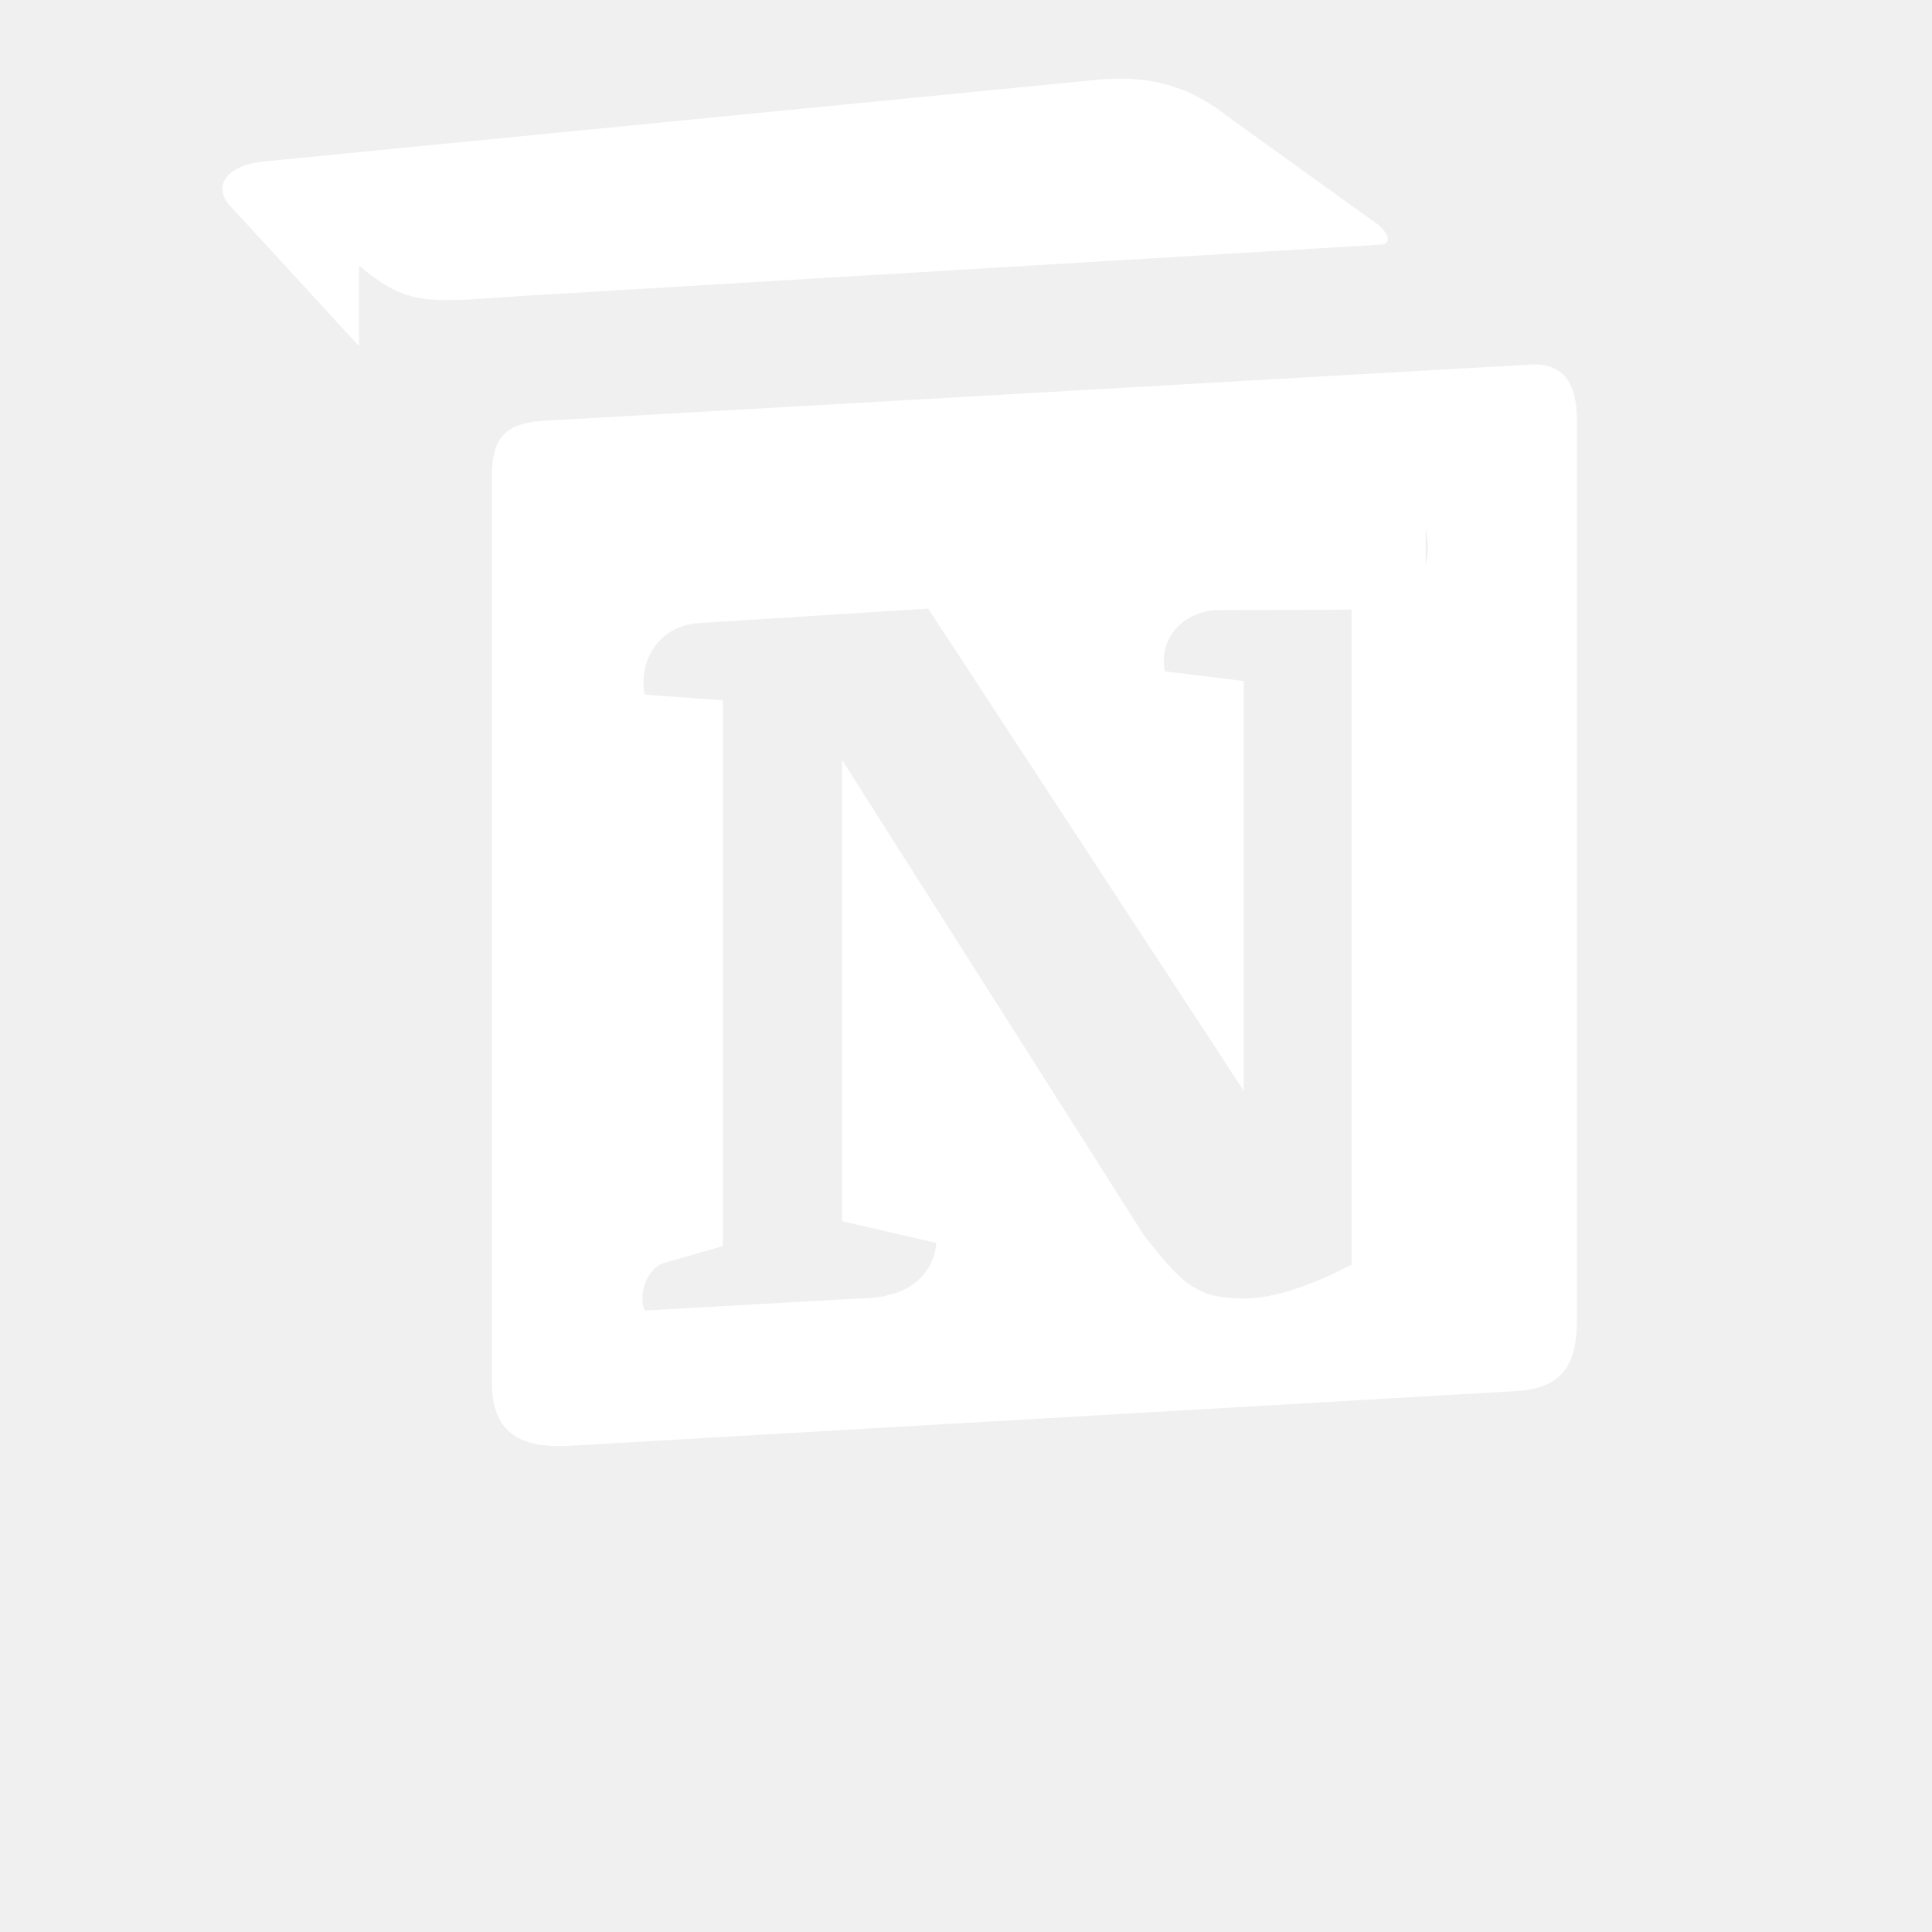
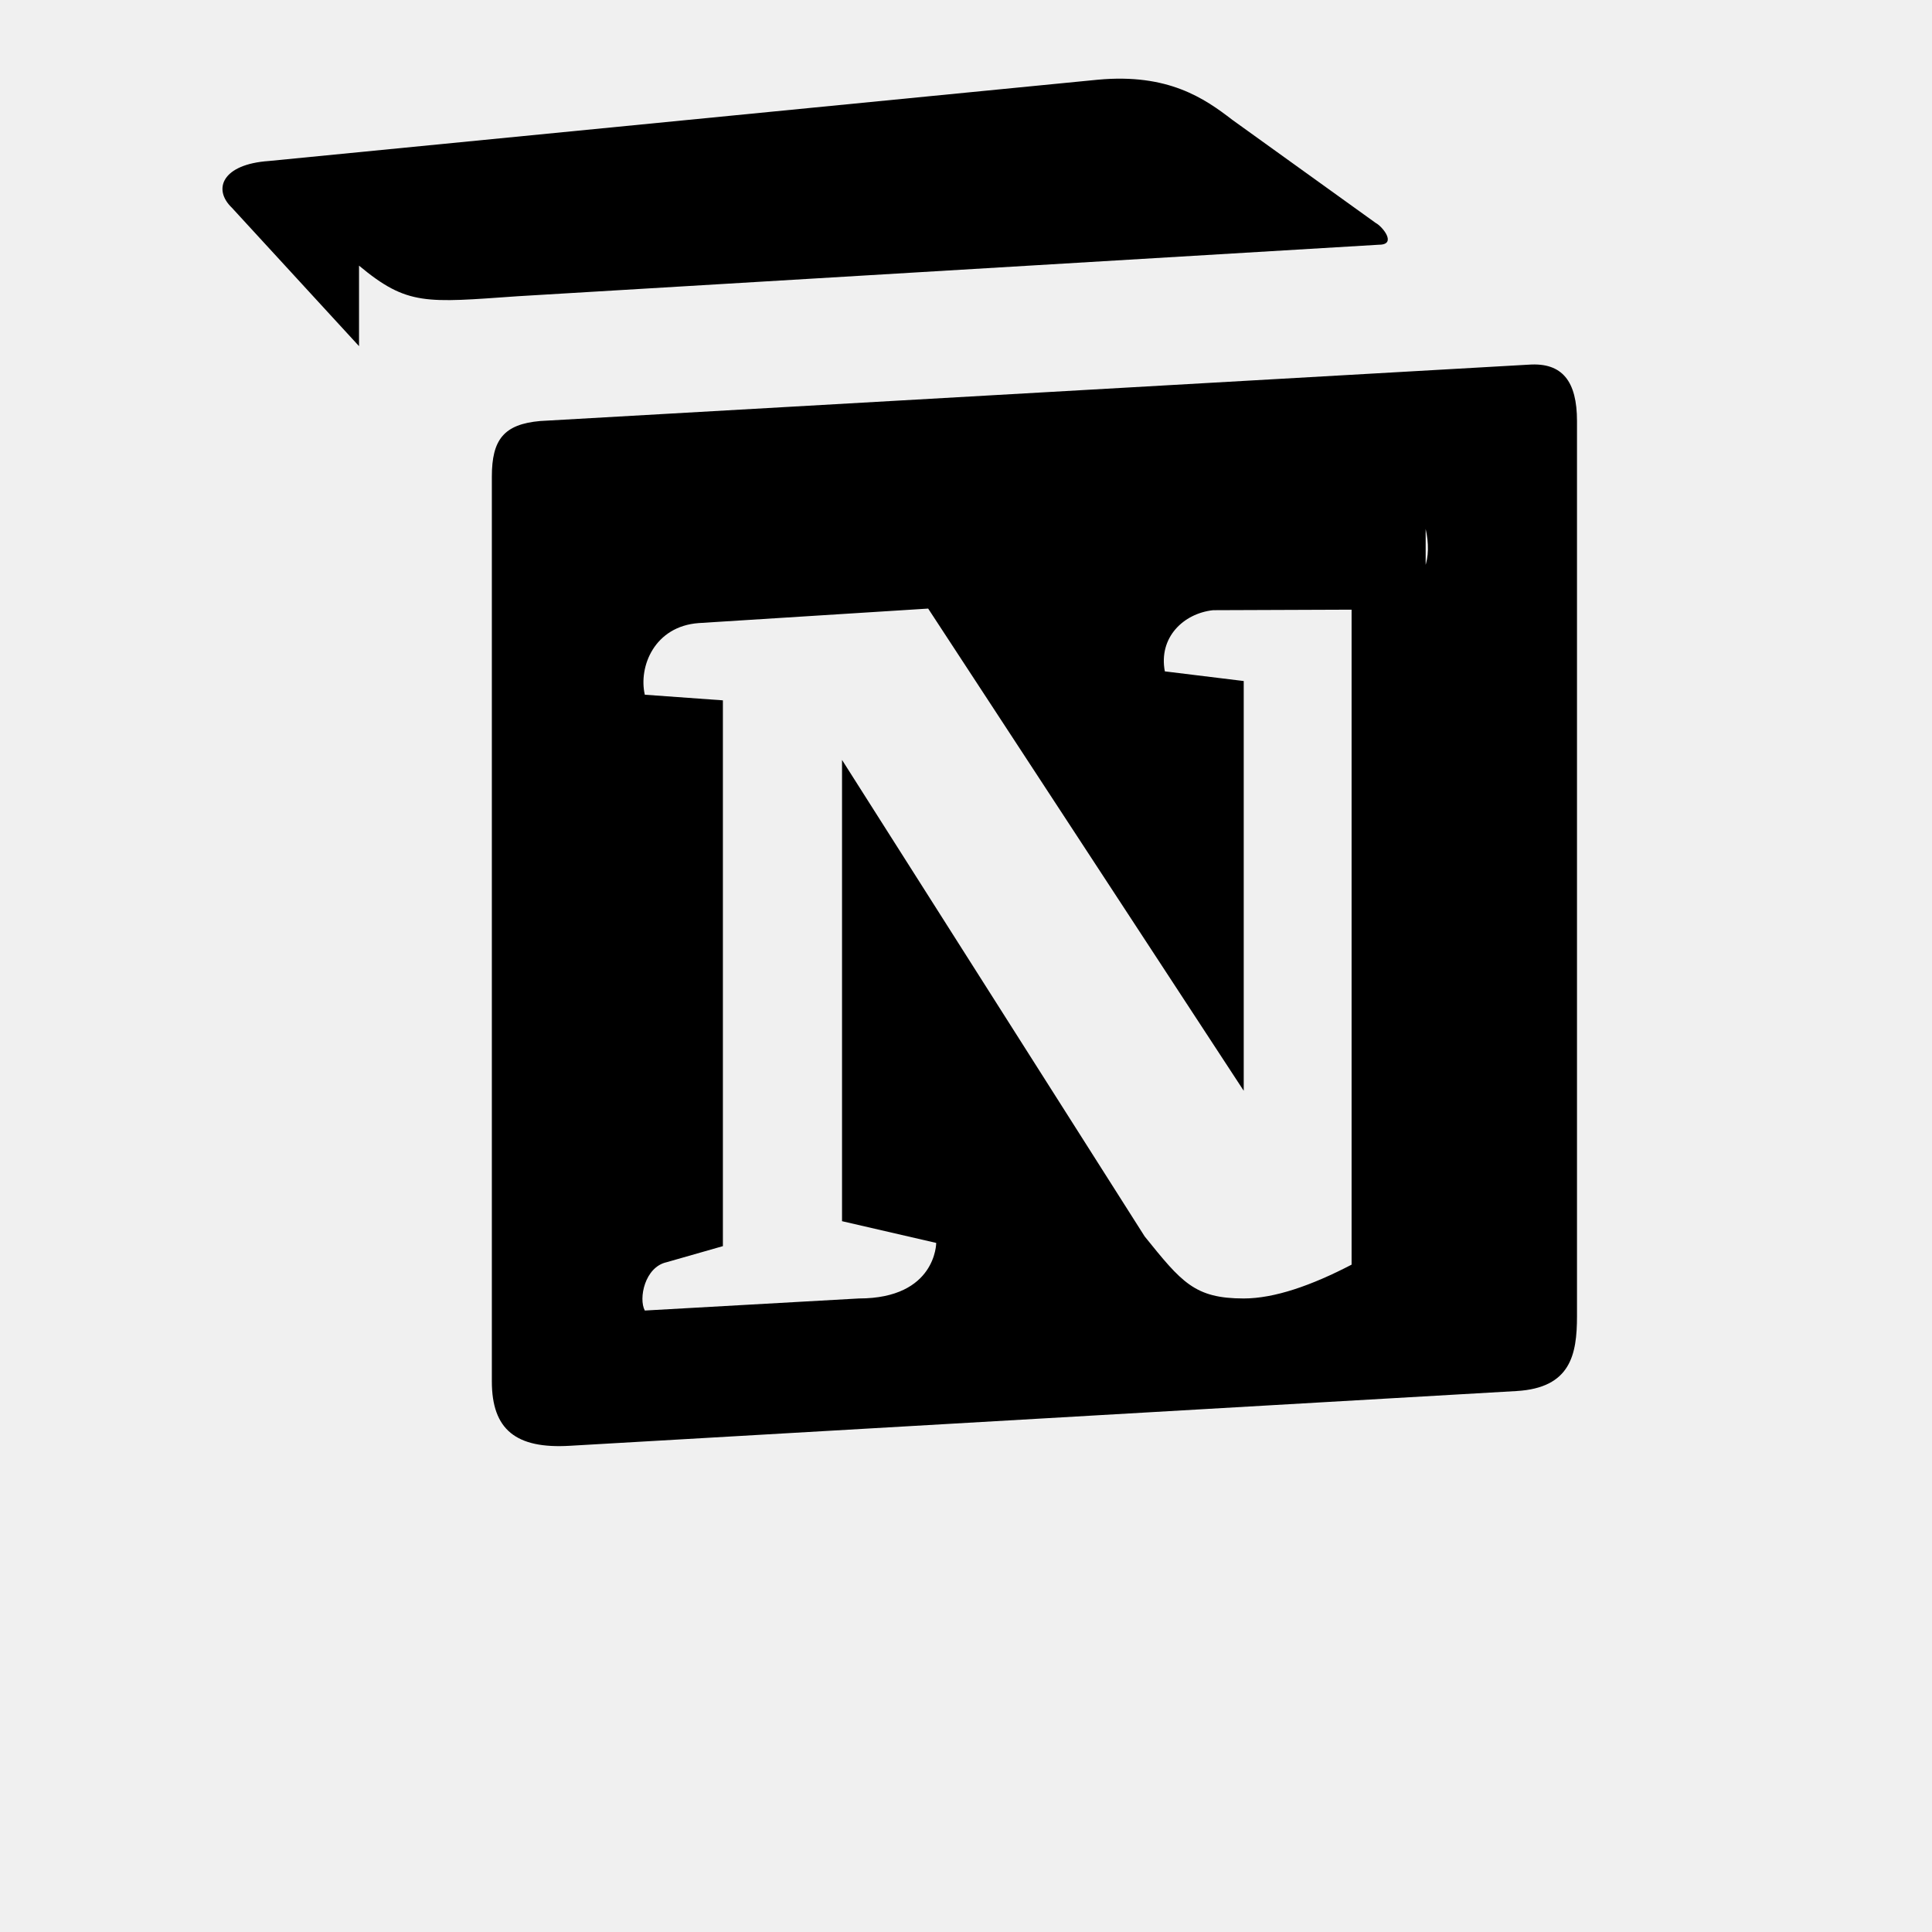
- <svg xmlns="http://www.w3.org/2000/svg" viewBox="0 0 24 24" width="24" height="24" fill="white">
+ <svg xmlns="http://www.w3.org/2000/svg" viewBox="0 0 24 24" width="24" height="24" fill="#000">
  <path d="M4.46 3.3c.6.5.83.46 1.97.38l10.7-.64c.23 0 .04-.23-.04-.27l-1.78-1.28c-.35-.27-.8-.58-1.67-.5L3.34 2c-.58.04-.7.35-.46.58l1.58 1.72zm1.65 2.62v11.24c0 .6.3.84.97.8l11.76-.68c.67-.04.75-.45.75-.93V5.23c0-.49-.18-.73-.6-.7l-12.28.7c-.45.04-.6.23-.6.69zm11.6.65c.08.35 0 .7-.35.74l-.57.1v8.3c-.5.26-.96.42-1.34.42-.61 0-.77-.2-1.23-.77l-3.76-5.92v5.73l1.17.27s0 .69-.96.69l-2.66.15c-.08-.15 0-.54.27-.6l.7-.2V8.7l-.97-.07c-.08-.35.12-.85.67-.89l2.85-.18 3.92 5.99V8.46l-.98-.12c-.08-.42.23-.72.6-.76l2.64-.01z" />
</svg>
